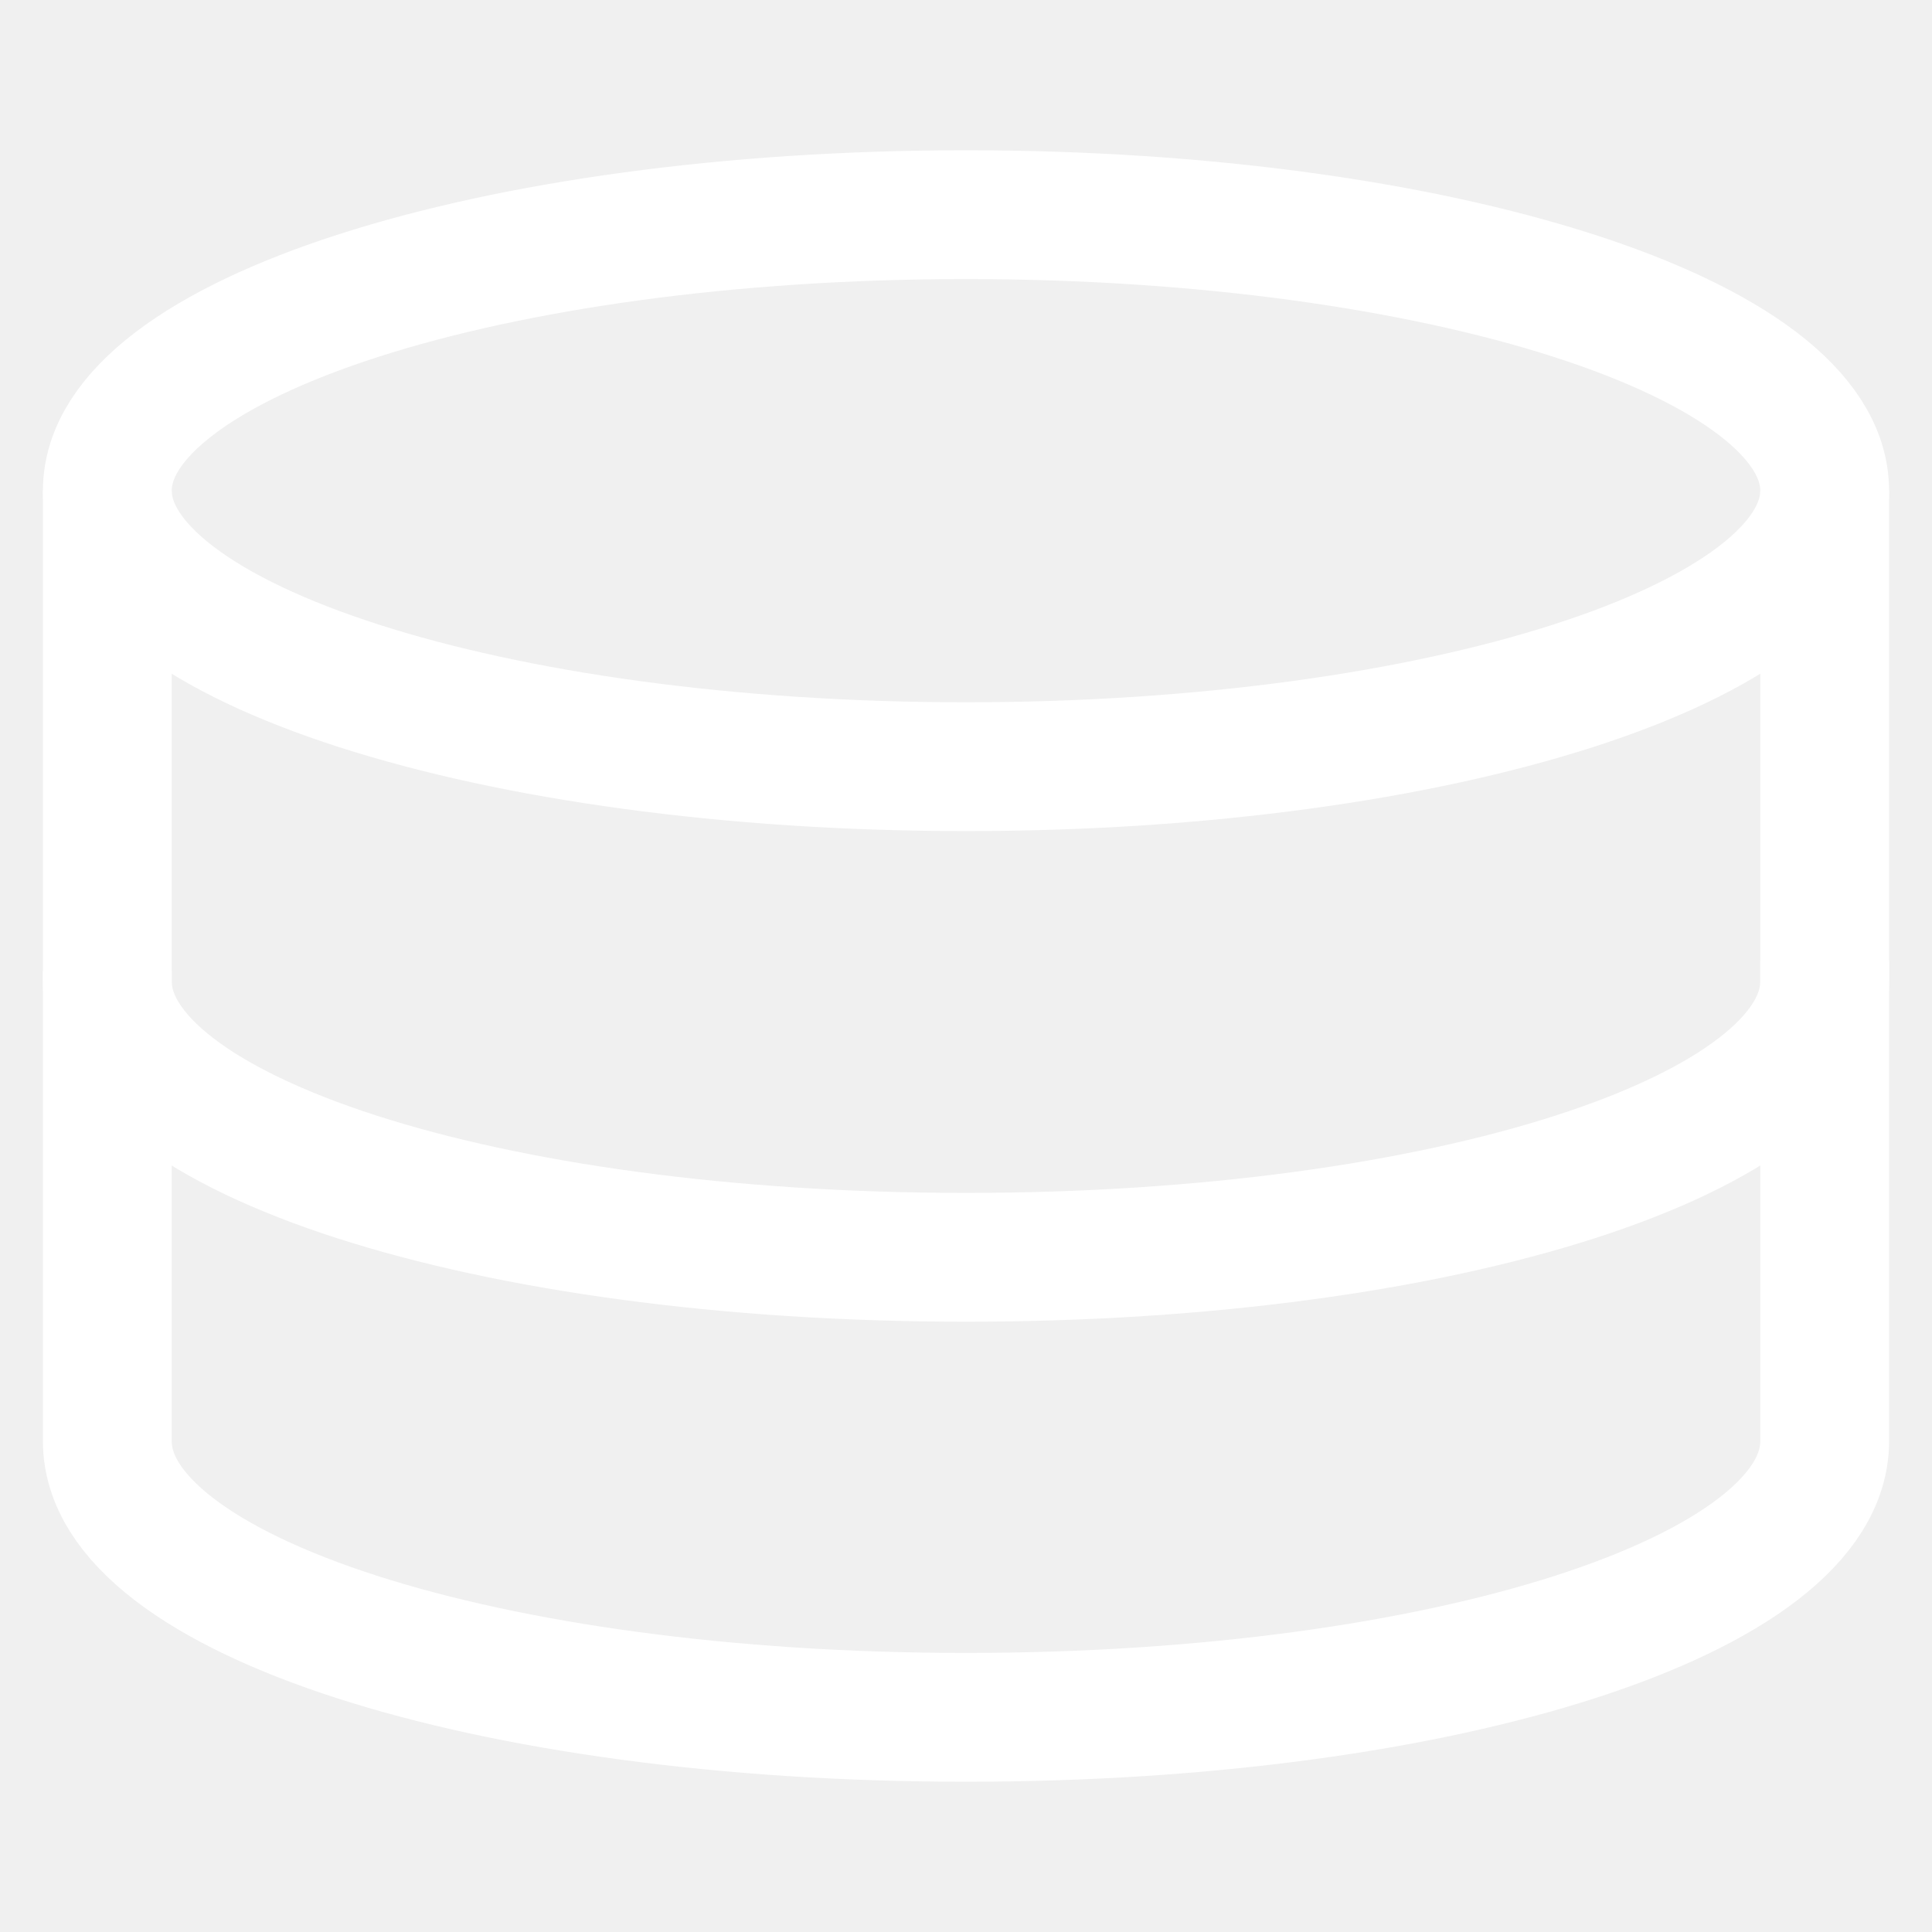
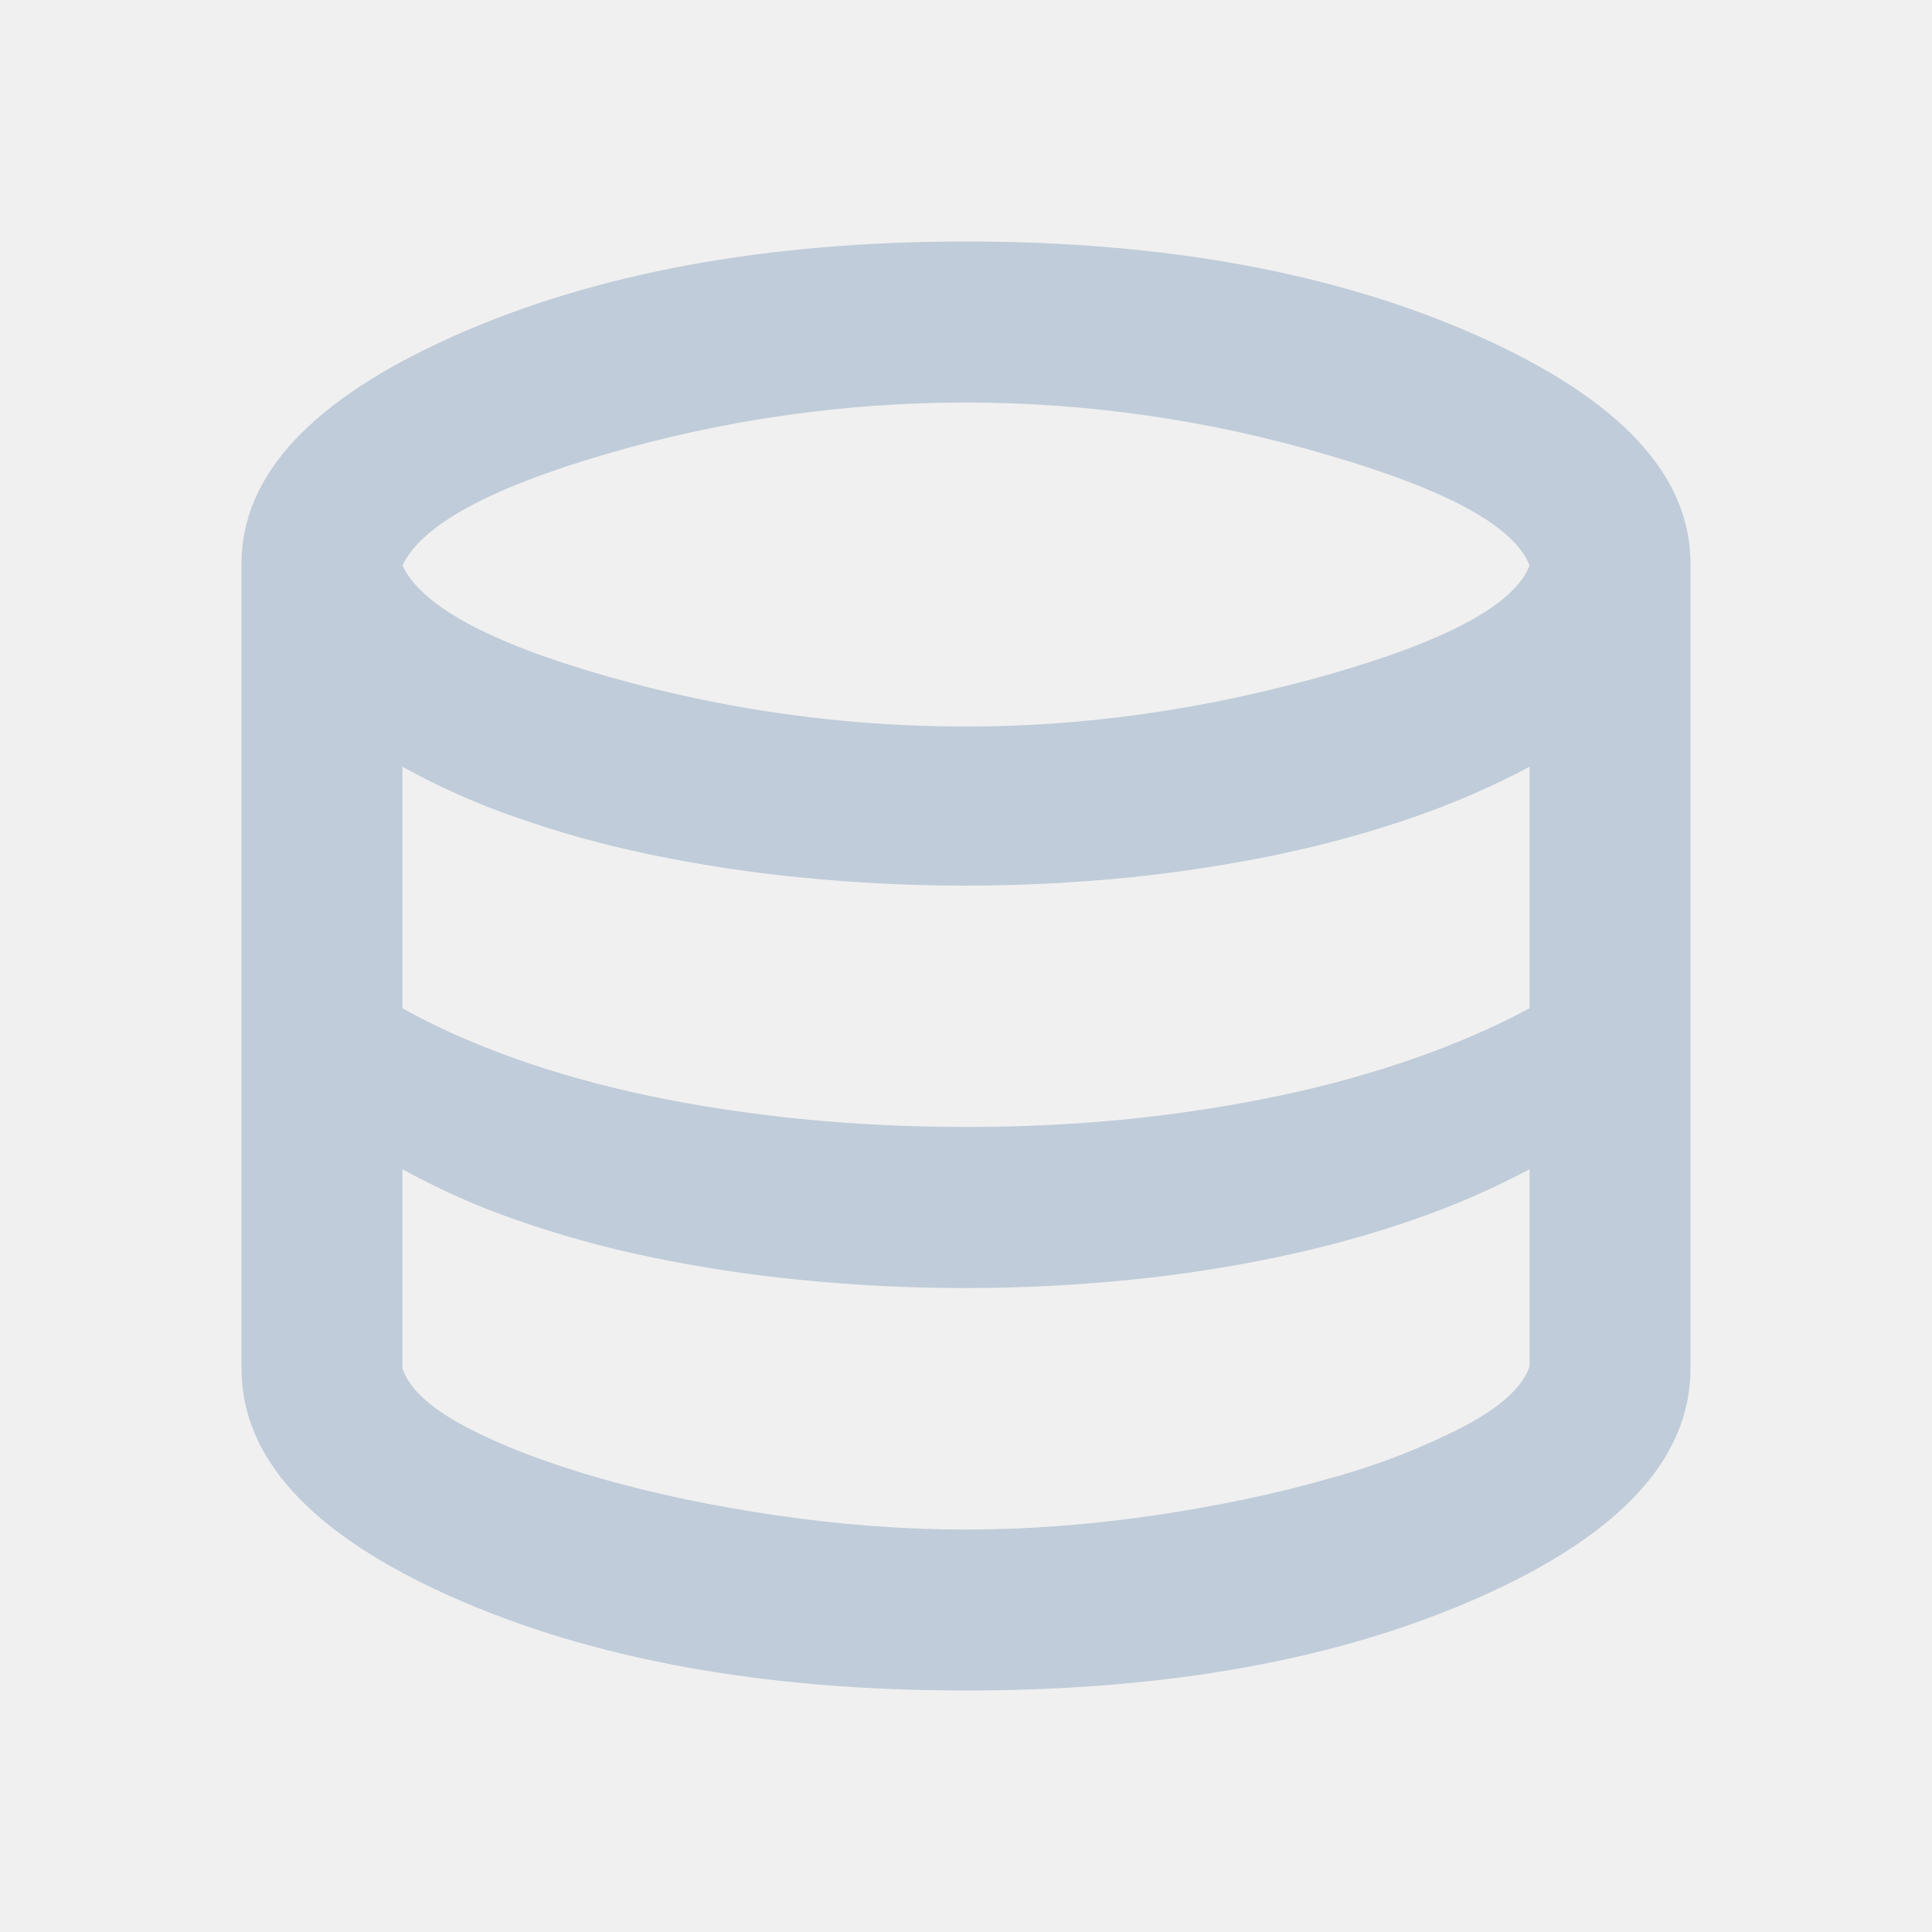
- <svg xmlns="http://www.w3.org/2000/svg" width="18" height="18" viewBox="0 0 18 18" fill="none">
-   <path d="M9 7.143C13.418 7.143 17 5.992 17 4.571C17 3.151 13.418 2 9 2C4.582 2 1 3.151 1 4.571C1 5.992 4.582 7.143 9 7.143Z" stroke="white" stroke-width="1.2" stroke-linecap="round" stroke-linejoin="round" />
-   <path d="M17 4.571V13.238C17 13.333 17 13.333 17 13.429C17 14.857 13.476 16 9 16C4.524 16 1 14.857 1 13.429V13.333V4.571" stroke="white" stroke-width="1.2" stroke-linejoin="round" />
-   <path d="M17 8.952C17 9.048 17 9.048 17 9.143C17 10.571 13.476 11.714 9 11.714C4.524 11.714 1 10.571 1 9.143V9.048" stroke="white" stroke-width="1.2" stroke-linejoin="round" />
+ <svg xmlns="http://www.w3.org/2000/svg" width="16" height="16" fill="none" viewBox="0 0 16 16">
+   <path fill="#C0CCD9" d="M8 14c-1.678 0-3.097-.258-4.258-.775S2 12.078 2 11.333V4.667c0-.734.586-1.361 1.758-1.884C4.931 2.261 6.344 2 8 2c1.656 0 3.07.261 4.242.783C13.414 3.306 14 3.933 14 4.667v6.666c0 .745-.58 1.375-1.742 1.892-1.16.517-2.58.775-4.258.775Zm0-7.983c.989 0 1.983-.142 2.983-.425 1-.284 1.561-.586 1.684-.909-.123-.322-.68-.627-1.675-.916a10.58 10.58 0 0 0-5.967-.008c-.972.283-1.536.591-1.692.924.156.334.72.64 1.692.917.972.278 1.964.417 2.975.417Zm0 3.316c.467 0 .917-.022 1.35-.066.433-.045.847-.109 1.242-.192a9.077 9.077 0 0 0 1.116-.308c.35-.123.67-.261.959-.417v-2a6.632 6.632 0 0 1-.959.417c-.35.122-.722.225-1.116.308-.395.083-.809.147-1.242.192a13.732 13.732 0 0 1-2.717 0 11.75 11.75 0 0 1-1.258-.192 8.677 8.677 0 0 1-1.108-.308 6.048 6.048 0 0 1-.934-.417v2c.278.156.59.294.934.417.344.122.714.225 1.108.308.394.083.814.147 1.258.192.445.044.9.066 1.367.066Zm0 3.334c.511 0 1.03-.04 1.558-.117.528-.078 1.014-.18 1.459-.308a5.723 5.723 0 0 0 1.116-.434c.3-.16.478-.325.534-.491V9.683a6.63 6.63 0 0 1-.959.417c-.35.122-.722.225-1.116.308-.395.084-.809.148-1.242.192a13.744 13.744 0 0 1-2.717 0 11.72 11.72 0 0 1-1.258-.192 8.675 8.675 0 0 1-1.108-.308 6.047 6.047 0 0 1-.934-.417v1.65c.056.167.23.328.525.484.295.155.664.297 1.109.425.444.127.933.23 1.466.308.534.078 1.056.117 1.567.117Z" />
</svg>
